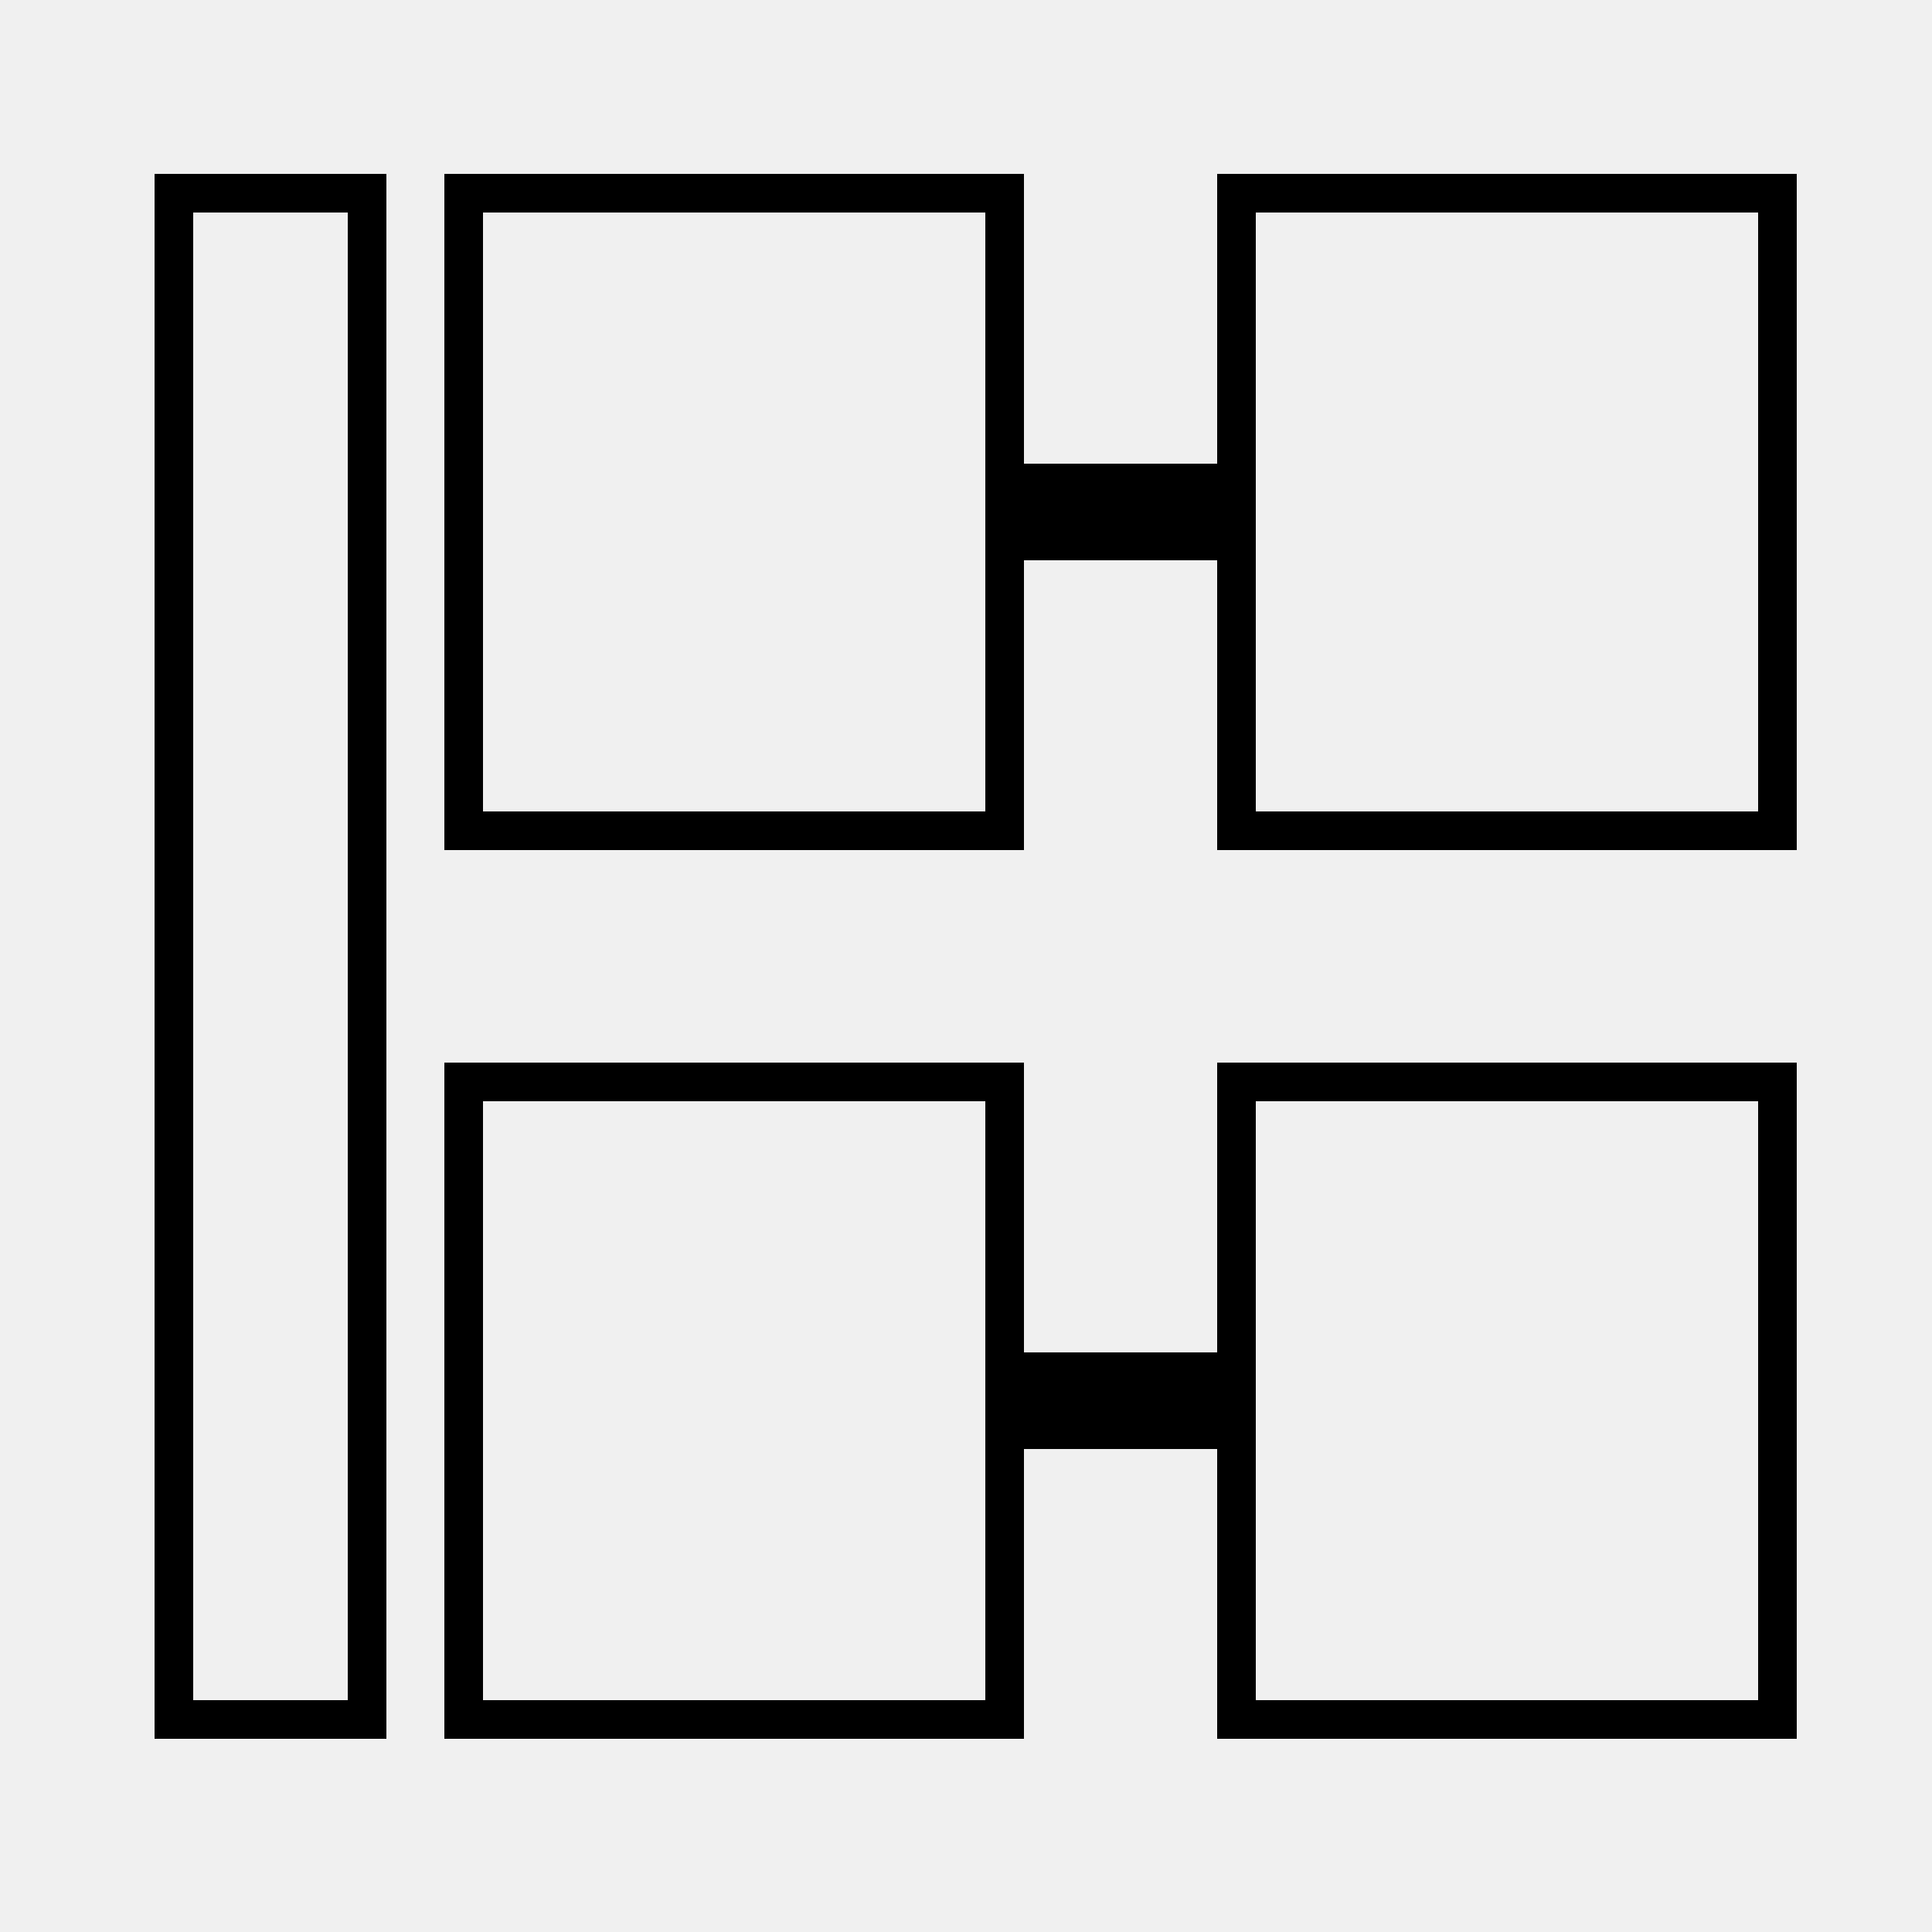
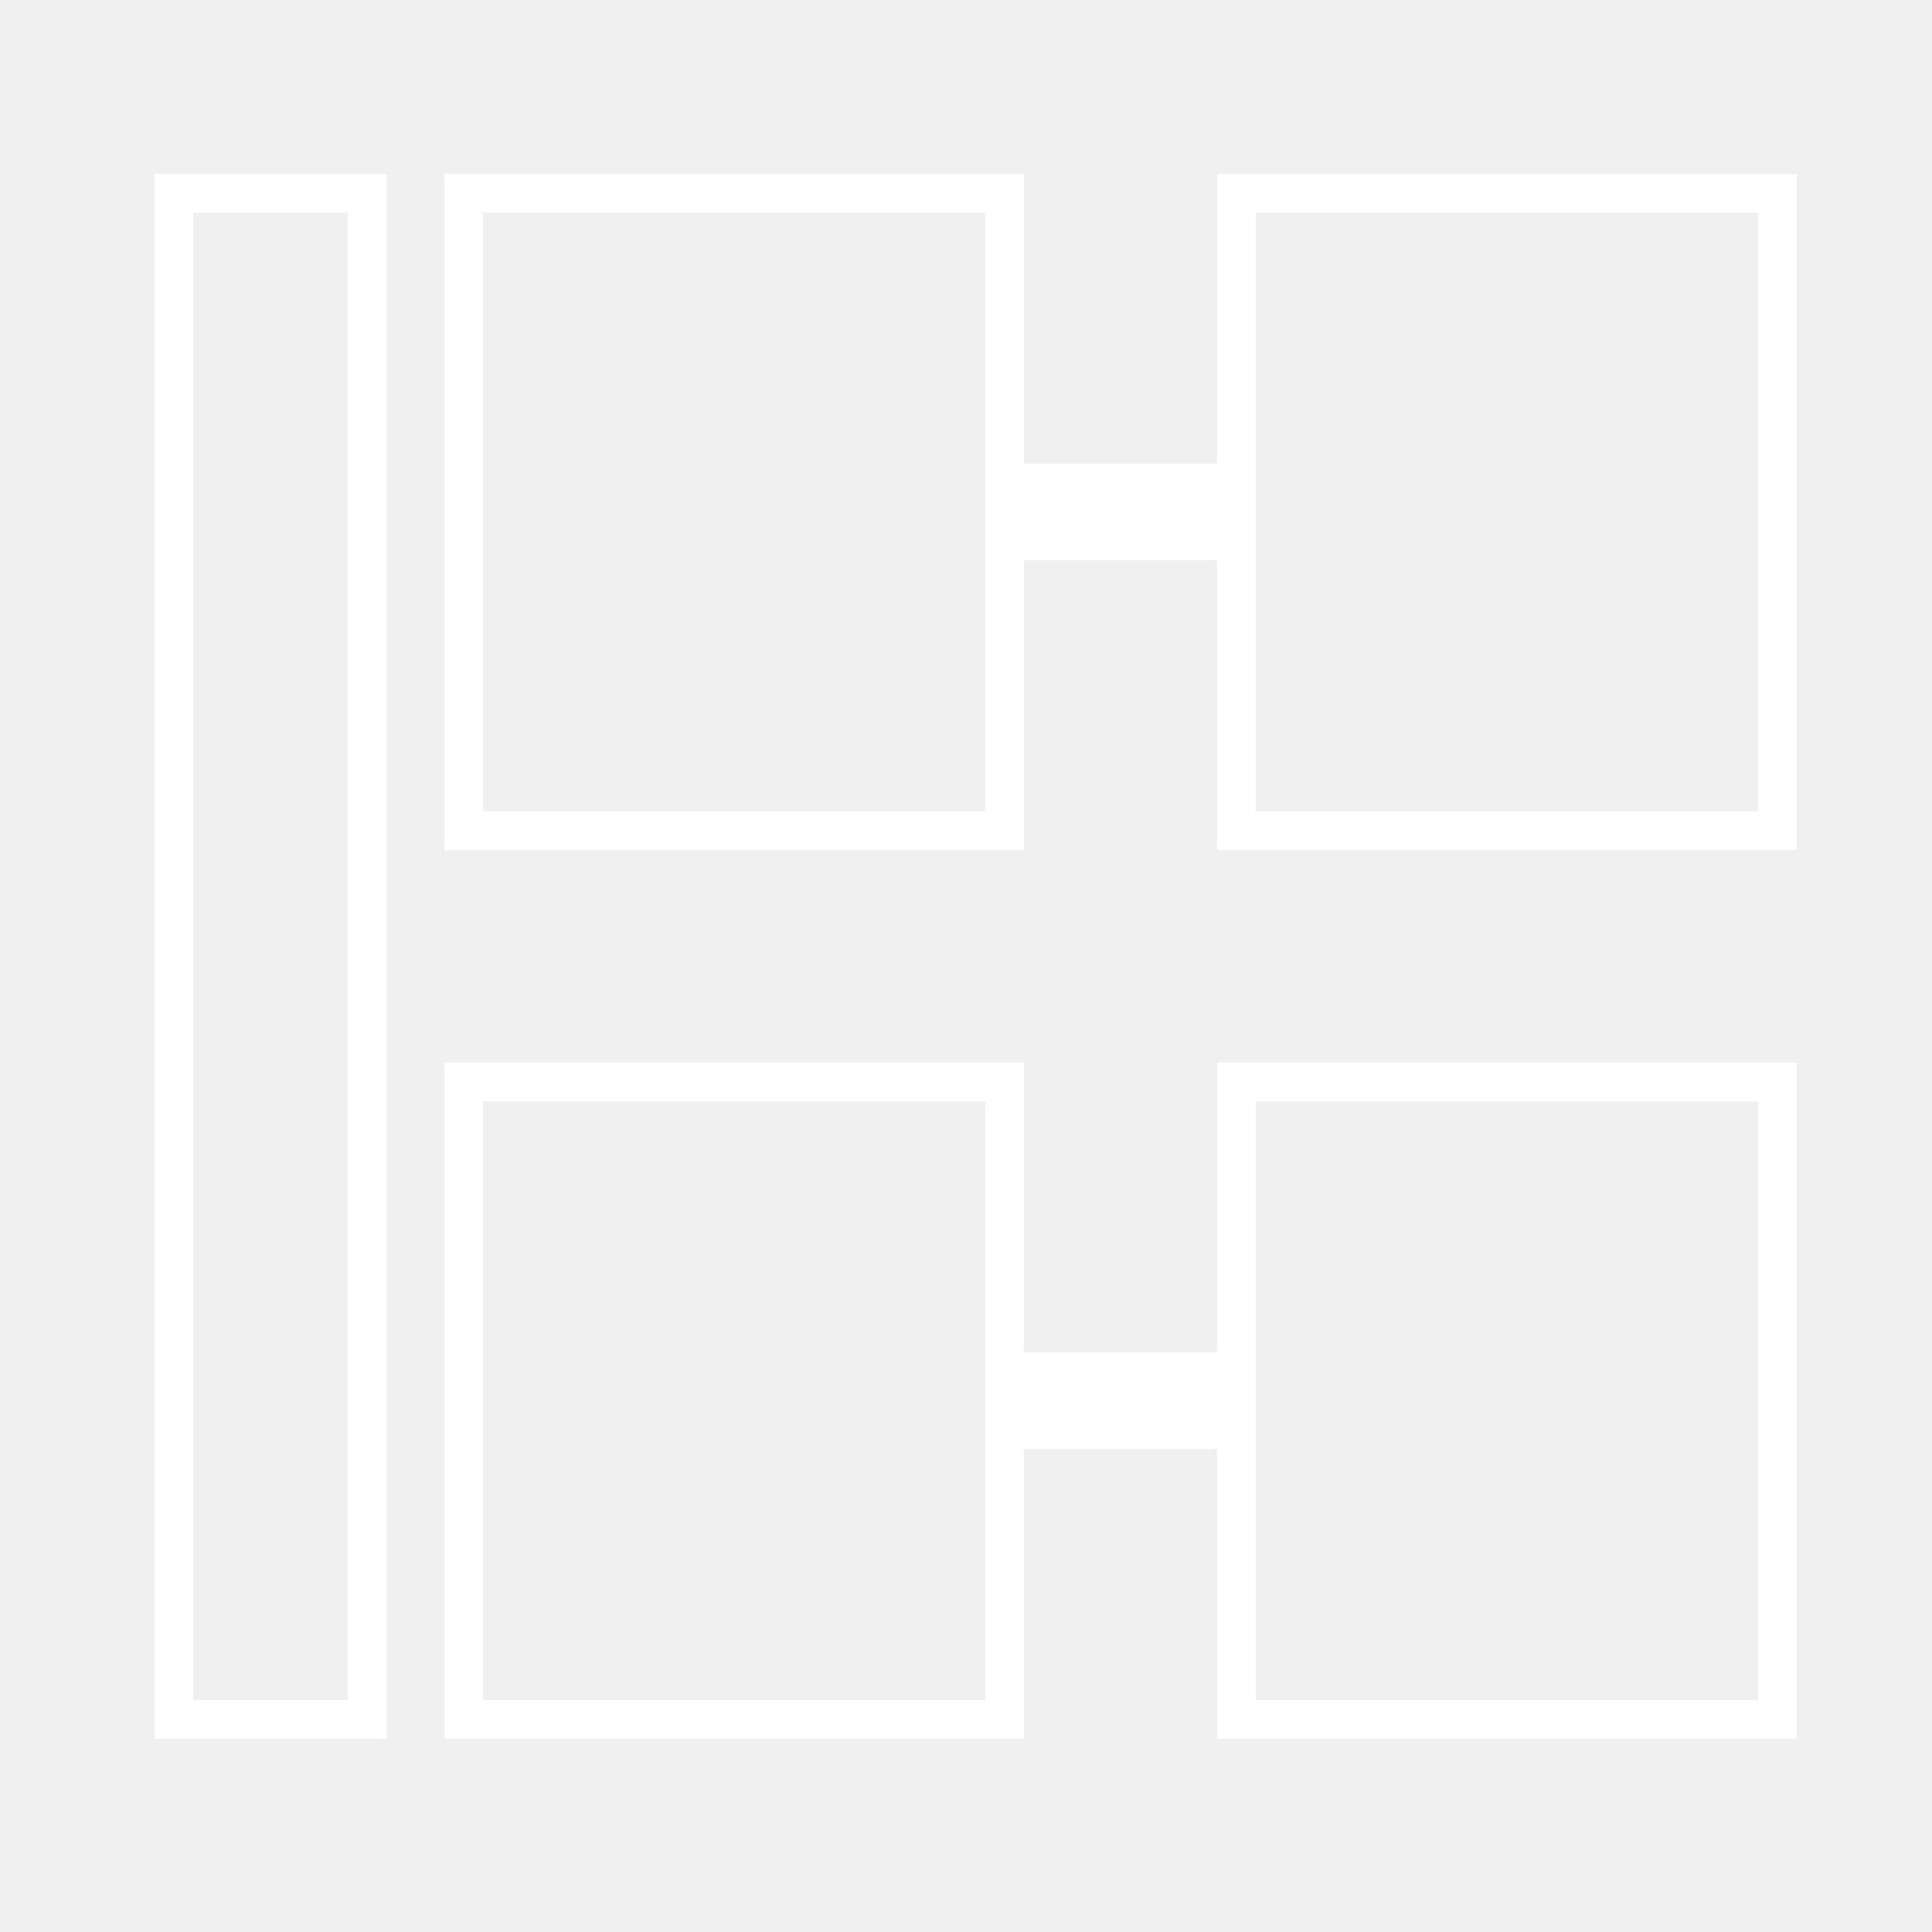
<svg xmlns="http://www.w3.org/2000/svg" width="100px" height="100px" viewBox="0 0 100 100" version="1.1">
  <g id="Artboard" stroke="none" stroke-width="1" fill="none" fill-rule="evenodd">
-     <rect id="Rectangle" stroke="#000000" stroke-width="2" x="9" y="10" width="10" height="79" />
-     <rect id="Rectangle" stroke="#000000" stroke-width="2" x="24" y="10" width="28" height="33" />
-     <rect id="Rectangle" stroke="#000000" stroke-width="2" x="24" y="56" width="28" height="33" />
-     <rect id="Rectangle" stroke="#000000" stroke-width="2" x="64" y="10" width="28" height="33" />
-     <rect id="Rectangle" stroke="#000000" stroke-width="2" x="64" y="56" width="28" height="33" />
-     <line x1="54.5" y1="26.5" x2="61.5" y2="26.5" id="Line-2" stroke="#000000" stroke-width="5" stroke-linecap="square" />
-     <line x1="54.5" y1="72.5" x2="61.5" y2="72.5" id="Line-2" stroke="#000000" stroke-width="5" stroke-linecap="square" />
+     <rect id="Rectangle" stroke="#FFFFFF" stroke-width="2" x="9" y="10" width="10" height="79" />
+     <rect id="Rectangle" stroke="#FFFFFF" stroke-width="2" x="24" y="10" width="28" height="33" />
+     <rect id="Rectangle" stroke="#FFFFFF" stroke-width="2" x="24" y="56" width="28" height="33" />
+     <rect id="Rectangle" stroke="#FFFFFF" stroke-width="2" x="64" y="10" width="28" height="33" />
+     <rect id="Rectangle" stroke="#FFFFFF" stroke-width="2" x="64" y="56" width="28" height="33" />
+     <line x1="54.5" y1="26.5" x2="61.5" y2="26.5" id="Line-2" stroke="#FFFFFF" stroke-width="5" stroke-linecap="square" />
+     <line x1="54.5" y1="72.5" x2="61.5" y2="72.5" id="Line-2" stroke="#FFFFFF" stroke-width="5" stroke-linecap="square" />
  </g>
</svg>
